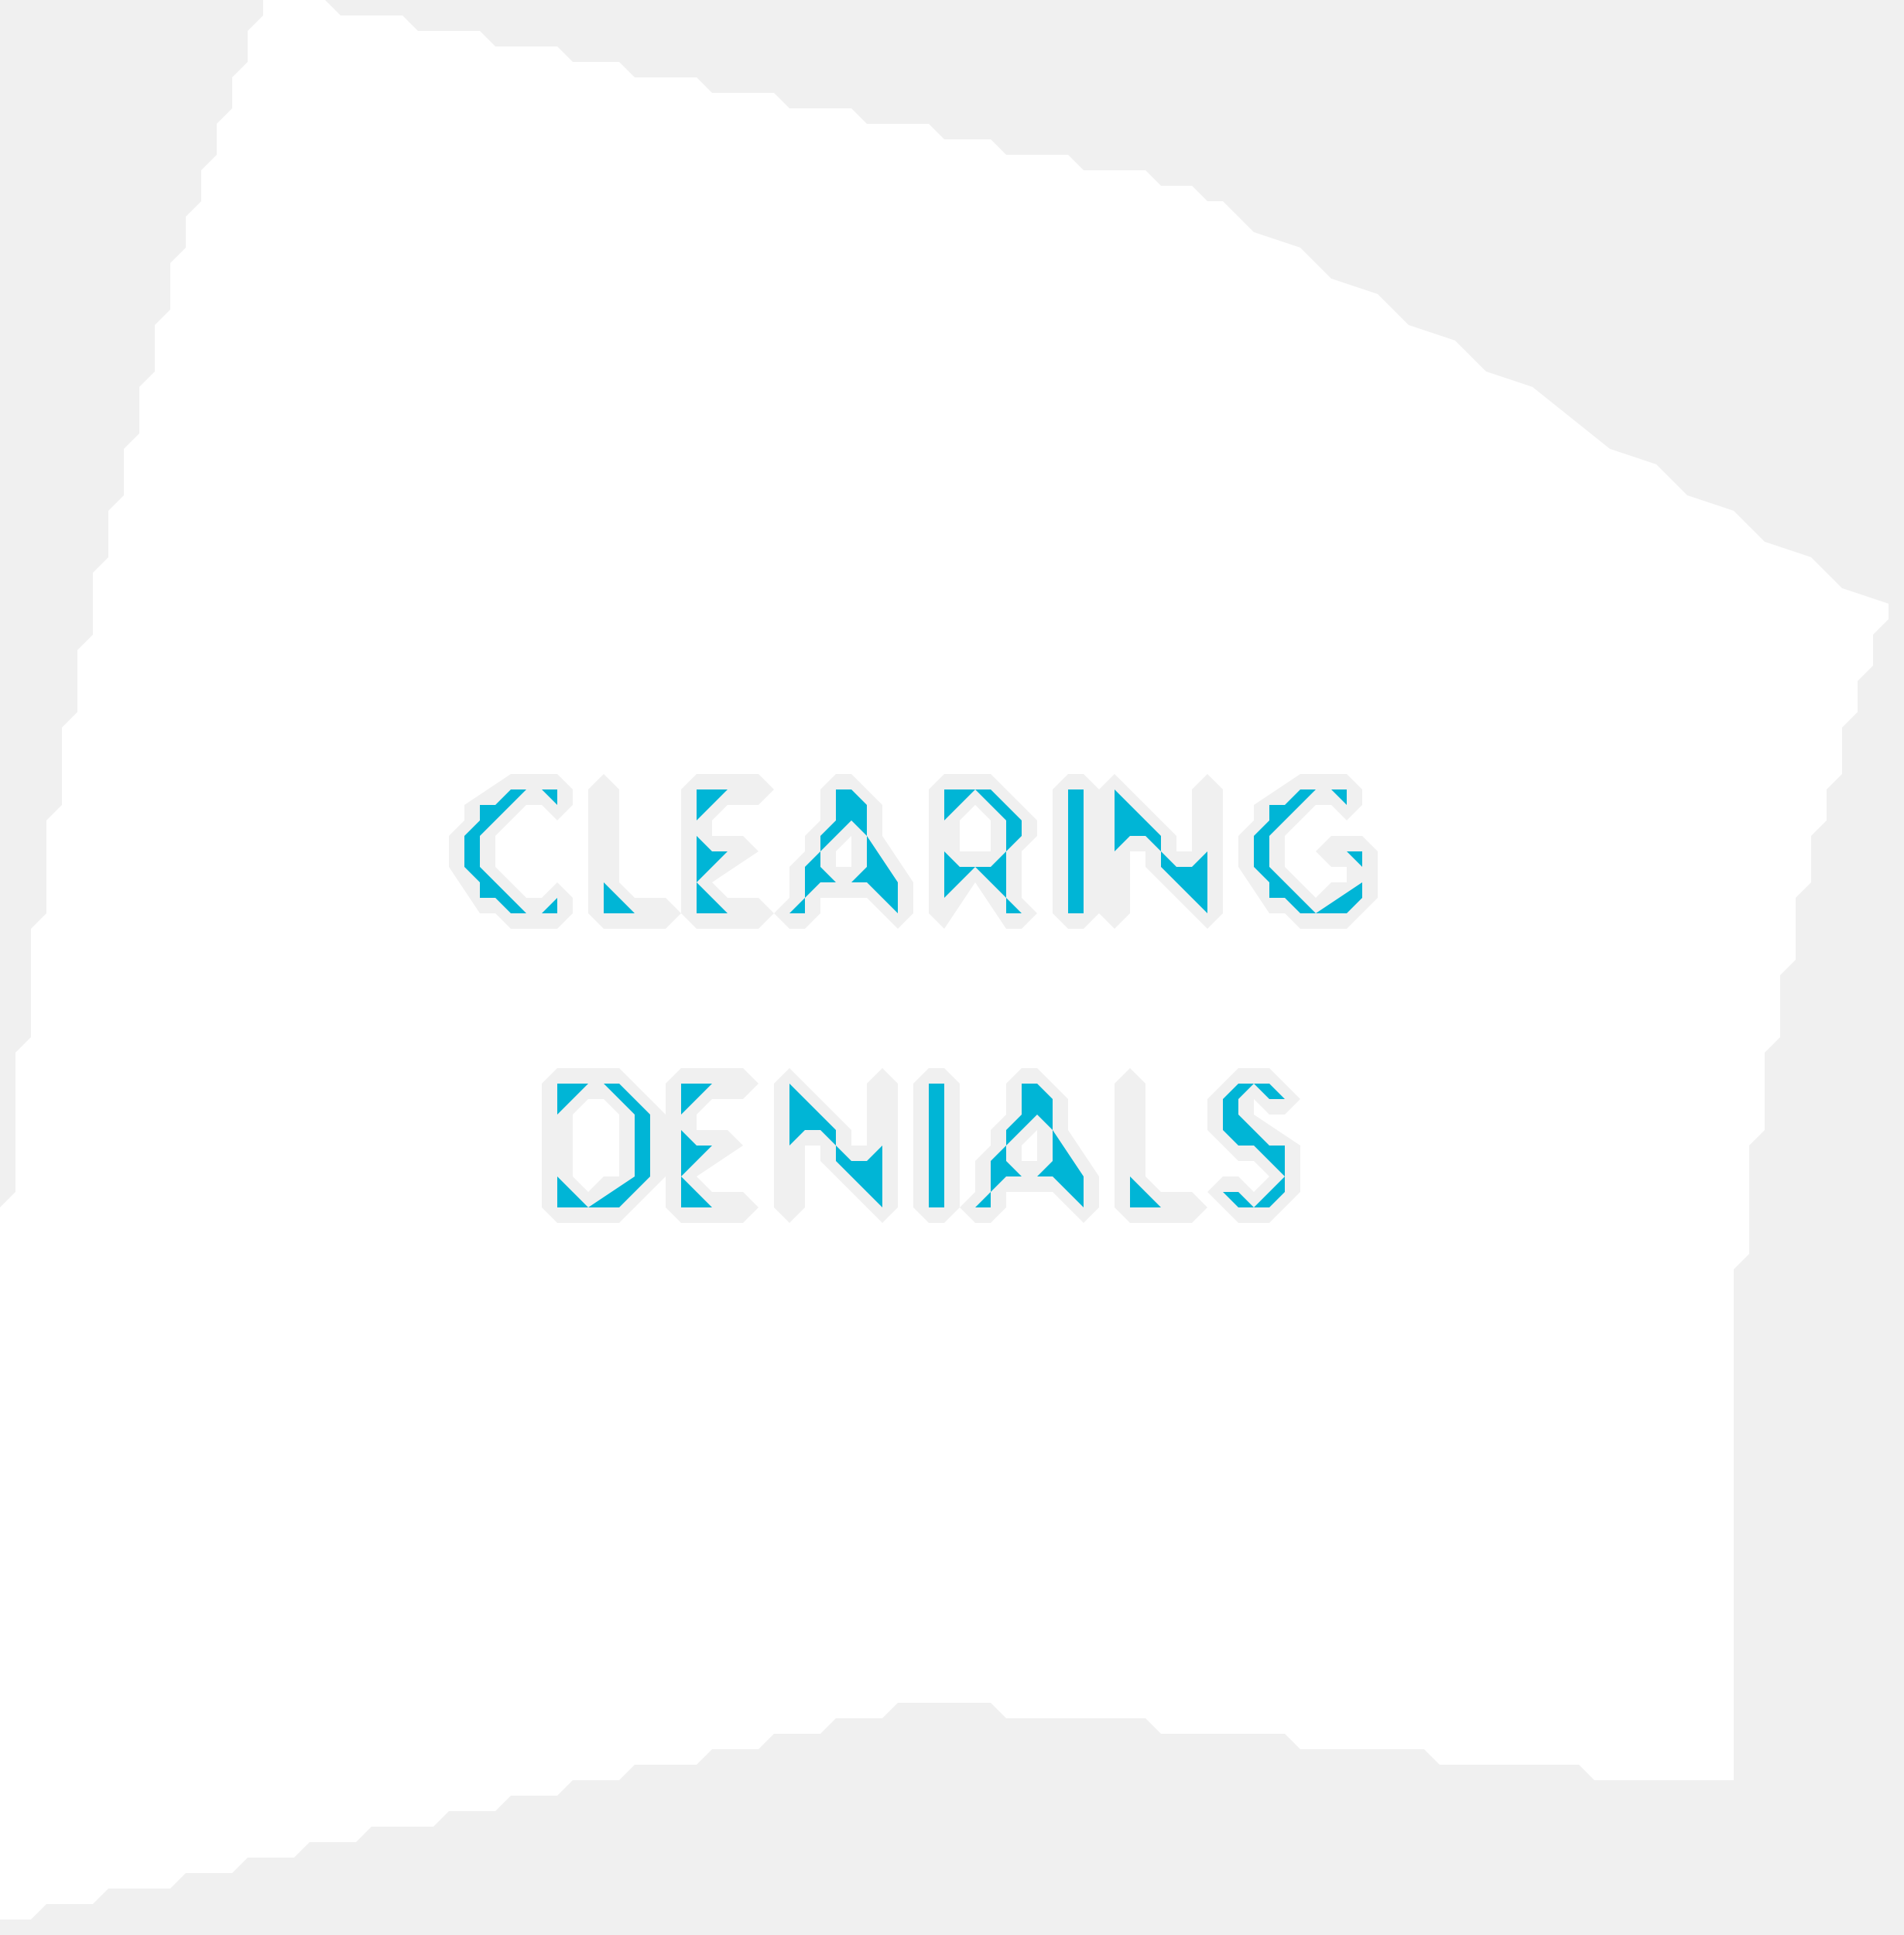
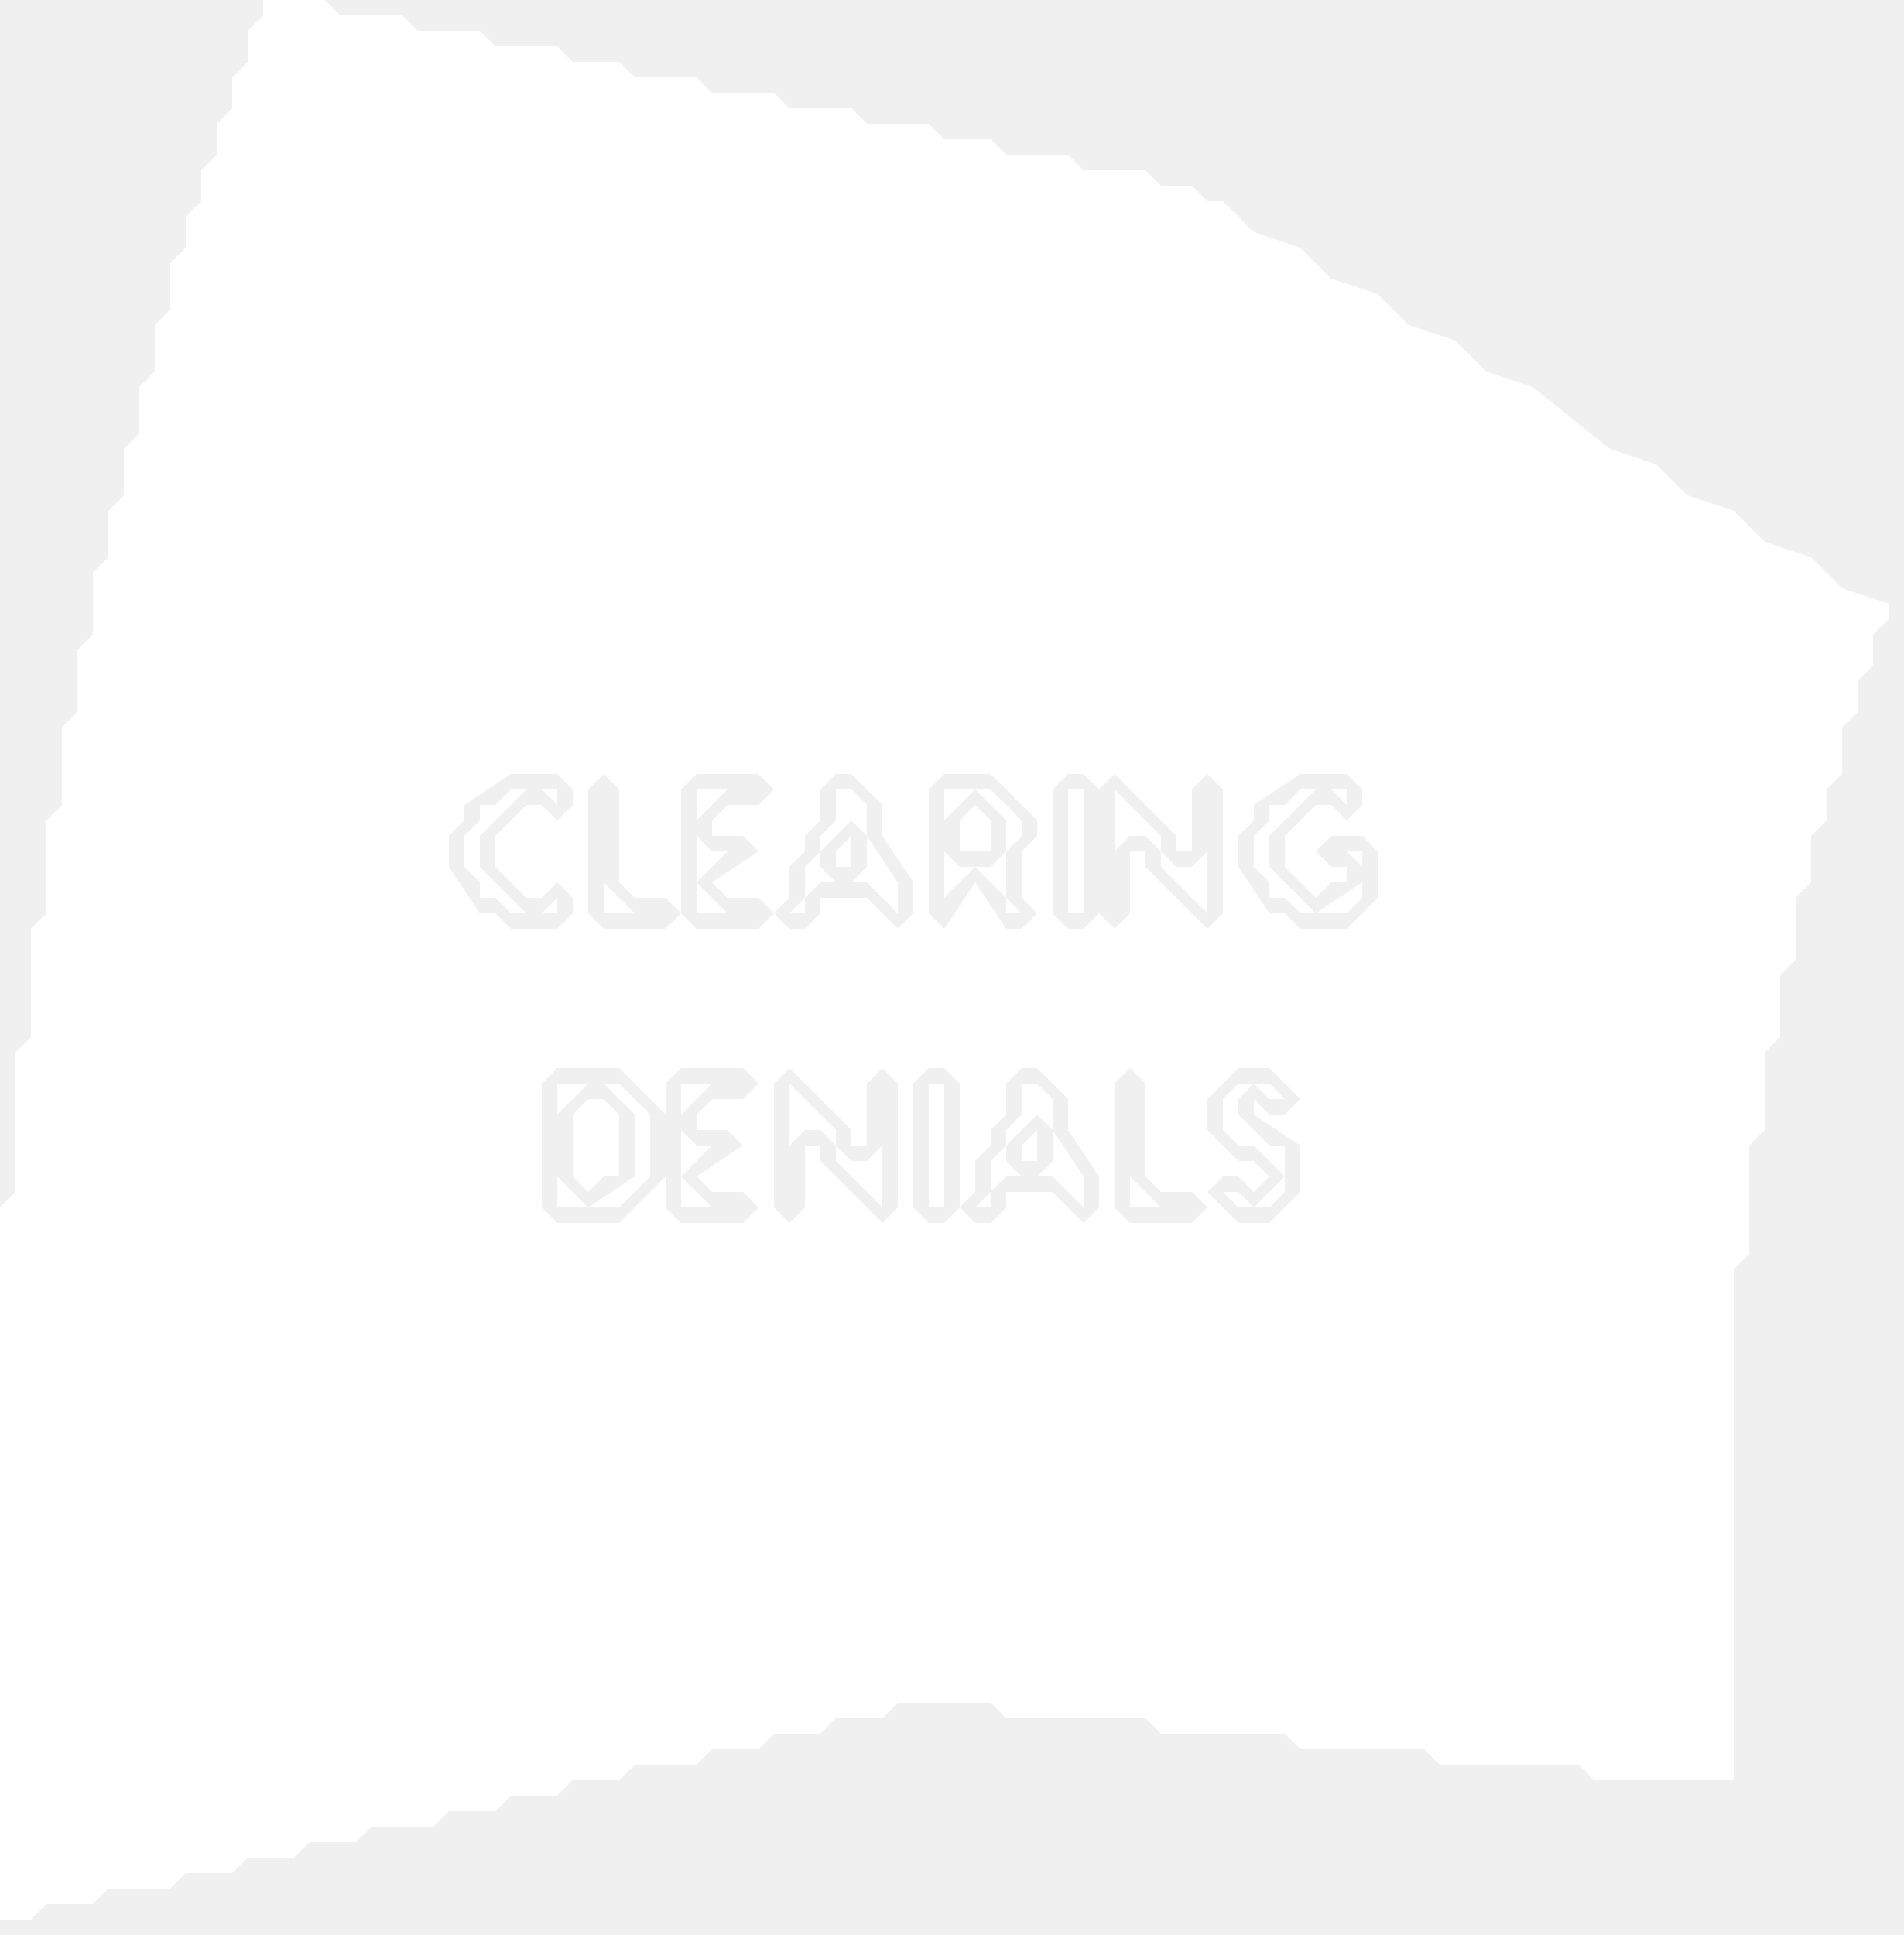
<svg xmlns="http://www.w3.org/2000/svg" viewBox="0 199 123 125" width="123" height="125" shape-rendering="geometricPrecision">
  <g id="clearing_denials">
    <path d="M 67.00 272.00 L 66.00 273.00 L 66.00 274.00 L 67.00 274.00 Z M 39.00 270.00 L 38.00 270.00 L 37.00 271.00 L 37.00 275.00 L 38.00 276.00 L 39.00 275.00 L 40.00 275.00 L 40.00 271.00 Z M 80.00 268.00 L 82.00 268.00 L 84.00 270.00 L 83.00 271.00 L 82.00 271.00 L 81.00 270.00 L 81.00 271.00 L 84.00 273.00 L 84.00 276.00 L 82.00 278.00 L 80.00 278.00 L 78.00 276.00 L 79.00 275.00 L 80.00 275.00 L 81.00 276.00 L 82.00 275.00 L 81.00 274.00 L 80.00 274.00 L 78.00 272.00 L 78.00 270.00 Z M 73.00 268.00 L 74.00 269.00 L 74.00 275.00 L 75.00 276.00 L 77.00 276.00 L 78.00 277.00 L 77.00 278.00 L 73.00 278.00 L 72.00 277.00 L 72.00 269.00 Z M 66.00 268.00 L 67.00 268.00 L 69.00 270.00 L 69.00 272.00 L 71.00 275.00 L 71.00 277.00 L 70.00 278.00 L 68.00 276.00 L 65.00 276.00 L 65.00 277.00 L 64.00 278.00 L 63.00 278.00 L 62.00 277.00 L 63.00 276.00 L 63.00 274.00 L 64.00 273.00 L 64.00 272.00 L 65.00 271.00 L 65.00 269.00 Z M 60.00 268.00 L 61.00 268.00 L 62.00 269.00 L 62.00 277.00 L 61.00 278.00 L 60.00 278.00 L 59.00 277.00 L 59.00 269.00 Z M 51.00 268.00 L 55.00 272.00 L 55.00 273.00 L 56.00 273.00 L 56.00 269.00 L 57.00 268.00 L 58.00 269.00 L 58.00 277.00 L 57.00 278.00 L 53.00 274.00 L 53.00 273.00 L 52.00 273.00 L 52.00 277.00 L 51.00 278.00 L 50.00 277.00 L 50.00 269.00 Z M 44.00 268.00 L 48.00 268.00 L 49.00 269.00 L 48.00 270.00 L 46.00 270.00 L 45.00 271.00 L 45.00 272.00 L 47.00 272.00 L 48.00 273.00 L 45.00 275.00 L 46.00 276.00 L 48.00 276.00 L 49.00 277.00 L 48.00 278.00 L 44.00 278.00 L 43.00 277.00 L 43.00 269.00 Z M 36.00 268.00 L 40.00 268.00 L 43.00 271.00 L 43.00 275.00 L 40.00 278.00 L 36.00 278.00 L 35.00 277.00 L 35.00 269.00 Z M 55.00 253.00 L 54.00 254.00 L 54.00 255.00 L 55.00 255.00 Z M 63.00 251.00 L 62.00 252.00 L 62.00 254.00 L 64.00 254.00 L 64.00 252.00 Z M 84.00 249.00 L 87.00 249.00 L 88.00 250.00 L 88.00 251.00 L 87.00 252.00 L 86.00 251.00 L 85.00 251.00 L 83.00 253.00 L 83.00 255.00 L 85.00 257.00 L 86.00 256.00 L 87.00 256.00 L 87.00 255.00 L 86.00 255.00 L 85.00 254.00 L 86.00 253.00 L 88.00 253.00 L 89.00 254.00 L 89.00 257.00 L 87.00 259.00 L 84.00 259.00 L 83.00 258.00 L 82.00 258.00 L 80.00 255.00 L 80.00 253.00 L 81.00 252.00 L 81.00 251.00 Z M 72.00 249.00 L 76.00 253.00 L 76.00 254.00 L 77.00 254.00 L 77.00 250.00 L 78.00 249.00 L 79.00 250.00 L 79.00 258.00 L 78.00 259.00 L 74.00 255.00 L 74.00 254.00 L 73.00 254.00 L 73.00 258.00 L 72.00 259.00 L 71.00 258.00 L 71.00 250.00 Z M 69.00 249.00 L 70.00 249.00 L 71.00 250.00 L 71.00 258.00 L 70.00 259.00 L 69.00 259.00 L 68.00 258.00 L 68.00 250.00 Z M 61.00 249.00 L 64.00 249.00 L 67.00 252.00 L 67.00 253.00 L 66.00 254.00 L 66.00 257.00 L 67.00 258.00 L 66.00 259.00 L 65.00 259.00 L 63.00 256.00 L 61.00 259.00 L 60.00 258.00 L 60.00 250.00 Z M 54.00 249.00 L 55.00 249.00 L 57.00 251.00 L 57.00 253.00 L 59.00 256.00 L 59.00 258.00 L 58.00 259.00 L 56.00 257.00 L 53.00 257.00 L 53.00 258.00 L 52.00 259.00 L 51.00 259.00 L 50.00 258.00 L 51.00 257.00 L 51.00 255.00 L 52.00 254.00 L 52.00 253.00 L 53.00 252.00 L 53.00 250.00 Z M 45.00 249.00 L 49.00 249.00 L 50.00 250.00 L 49.00 251.00 L 47.00 251.00 L 46.00 252.00 L 46.00 253.00 L 48.00 253.00 L 49.00 254.00 L 46.00 256.00 L 47.00 257.00 L 49.00 257.00 L 50.00 258.00 L 49.00 259.00 L 45.00 259.00 L 44.00 258.00 L 44.00 250.00 Z M 39.00 249.00 L 40.00 250.00 L 40.00 256.00 L 41.00 257.00 L 43.00 257.00 L 44.00 258.00 L 43.00 259.00 L 39.00 259.00 L 38.00 258.00 L 38.00 250.00 Z M 33.00 249.00 L 36.00 249.00 L 37.00 250.00 L 37.00 251.00 L 36.00 252.00 L 35.00 251.00 L 34.00 251.00 L 32.00 253.00 L 32.00 255.00 L 34.00 257.00 L 35.00 257.00 L 36.00 256.00 L 37.00 257.00 L 37.00 258.00 L 36.00 259.00 L 33.00 259.00 L 32.00 258.00 L 31.00 258.00 L 29.00 255.00 L 29.00 253.00 L 30.00 252.00 L 30.00 251.00 Z M 17.00 199.00 L 17.00 200.00 L 16.00 201.00 L 16.00 203.00 L 15.00 204.00 L 15.00 206.00 L 14.00 207.00 L 14.00 209.00 L 13.00 210.00 L 13.00 212.00 L 12.00 213.00 L 12.00 215.00 L 11.00 216.00 L 11.00 219.00 L 10.00 220.00 L 10.00 223.00 L 9.00 224.00 L 9.00 227.00 L 8.00 228.00 L 8.00 231.00 L 7.00 232.00 L 7.00 235.00 L 6.00 236.00 L 6.00 240.00 L 5.00 241.00 L 5.00 245.00 L 4.00 246.00 L 4.00 251.00 L 3.00 252.00 L 3.00 258.00 L 2.00 259.00 L 2.00 266.00 L 1.00 267.00 L 1.00 276.00 L 0.00 277.00 L 0.00 323.00 L 2.00 323.00 L 3.00 322.00 L 6.00 322.00 L 7.00 321.00 L 11.00 321.00 L 12.00 320.00 L 15.00 320.00 L 16.00 319.00 L 19.00 319.00 L 20.00 318.00 L 23.00 318.00 L 24.00 317.00 L 28.00 317.00 L 29.00 316.00 L 32.00 316.00 L 33.00 315.00 L 36.00 315.00 L 37.00 314.00 L 40.00 314.00 L 41.00 313.00 L 45.00 313.00 L 46.00 312.00 L 49.00 312.00 L 50.00 311.00 L 53.00 311.00 L 54.00 310.00 L 57.00 310.00 L 58.00 309.00 L 64.00 309.00 L 65.00 310.00 L 74.00 310.00 L 75.00 311.00 L 83.00 311.00 L 84.00 312.00 L 92.00 312.00 L 93.00 313.00 L 102.00 313.00 L 103.00 314.00 L 112.00 314.00 L 112.00 281.00 L 113.00 280.00 L 113.00 273.00 L 114.00 272.00 L 114.00 267.00 L 115.00 266.00 L 115.00 262.00 L 116.00 261.00 L 116.00 257.00 L 117.00 256.00 L 117.00 253.00 L 118.00 252.00 L 118.00 250.00 L 119.00 249.00 L 119.00 246.00 L 120.00 245.00 L 120.00 243.00 L 121.00 242.00 L 121.00 240.00 L 122.00 239.00 L 122.00 238.00 L 119.00 237.00 L 117.00 235.00 L 114.00 234.00 L 112.00 232.00 L 109.00 231.00 L 107.00 229.00 L 104.00 228.00 L 99.00 224.00 L 96.00 223.00 L 94.00 221.00 L 91.00 220.00 L 89.00 218.00 L 86.00 217.00 L 84.00 215.00 L 81.00 214.00 L 79.00 212.00 L 78.00 212.00 L 77.00 211.00 L 75.00 211.00 L 74.00 210.00 L 70.00 210.00 L 69.00 209.00 L 65.00 209.00 L 64.00 208.00 L 61.00 208.00 L 60.00 207.00 L 56.00 207.00 L 55.00 206.00 L 51.00 206.00 L 50.00 205.00 L 46.00 205.00 L 45.00 204.00 L 41.00 204.00 L 40.00 203.00 L 37.00 203.00 L 36.00 202.00 L 32.00 202.00 L 31.00 201.00 L 27.00 201.00 L 26.00 200.00 L 22.00 200.00 L 21.00 199.00 Z" fill="#ffffff" fill-rule="evenodd" />
-     <path d="M 67.00 271.00 L 68.00 272.00 L 68.00 274.00 L 67.00 275.00 L 66.00 275.00 L 65.00 274.00 L 65.00 273.00 Z M 39.00 269.00 L 41.00 271.00 L 41.00 275.00 L 38.00 277.00 L 36.00 275.00 L 36.00 271.00 L 38.00 269.00 Z M 80.00 269.00 L 79.00 270.00 L 79.00 272.00 L 80.00 273.00 L 81.00 273.00 L 83.00 275.00 L 81.00 277.00 L 80.00 276.00 L 79.00 276.00 L 80.00 277.00 L 82.00 277.00 L 83.00 276.00 L 83.00 273.00 L 82.00 273.00 L 80.00 271.00 L 80.00 270.00 L 81.00 269.00 L 82.00 270.00 L 83.00 270.00 L 82.00 269.00 Z M 73.00 269.00 L 73.00 277.00 L 77.00 277.00 L 75.00 277.00 L 73.00 275.00 Z M 66.00 269.00 L 66.00 271.00 L 65.00 272.00 L 65.00 273.00 L 64.00 274.00 L 64.00 276.00 L 63.00 277.00 L 64.00 277.00 L 64.00 276.00 L 65.00 275.00 L 68.00 275.00 L 70.00 277.00 L 70.00 275.00 L 68.00 272.00 L 68.00 270.00 L 67.00 269.00 Z M 60.00 269.00 L 60.00 277.00 L 61.00 277.00 L 61.00 269.00 Z M 51.00 269.00 L 51.00 277.00 L 51.00 273.00 L 52.00 272.00 L 53.00 272.00 L 54.00 273.00 L 54.00 274.00 L 57.00 277.00 L 57.00 269.00 L 57.00 273.00 L 56.00 274.00 L 55.00 274.00 L 54.00 273.00 L 54.00 272.00 Z M 44.00 269.00 L 44.00 277.00 L 48.00 277.00 L 46.00 277.00 L 44.00 275.00 L 46.00 273.00 L 47.00 273.00 L 45.00 273.00 L 44.00 272.00 L 44.00 271.00 L 46.00 269.00 L 48.00 269.00 Z M 36.00 269.00 L 36.00 277.00 L 40.00 277.00 L 42.00 275.00 L 42.00 271.00 L 40.00 269.00 Z M 55.00 252.00 L 56.00 253.00 L 56.00 255.00 L 55.00 256.00 L 54.00 256.00 L 53.00 255.00 L 53.00 254.00 Z M 63.00 250.00 L 65.00 252.00 L 65.00 254.00 L 64.00 255.00 L 62.00 255.00 L 61.00 254.00 L 61.00 252.00 Z M 82.00 251.00 L 82.00 252.00 L 81.00 253.00 L 81.00 255.00 L 82.00 256.00 L 82.00 257.00 L 83.00 257.00 L 84.00 258.00 L 87.00 258.00 L 88.00 257.00 L 88.00 254.00 L 86.00 254.00 L 87.00 254.00 L 88.00 255.00 L 88.00 256.00 L 85.00 258.00 L 82.00 255.00 L 82.00 253.00 L 85.00 250.00 L 86.00 250.00 L 87.00 251.00 L 87.00 250.00 L 84.00 250.00 L 83.00 251.00 Z M 72.00 250.00 L 72.00 258.00 L 72.00 254.00 L 73.00 253.00 L 74.00 253.00 L 75.00 254.00 L 75.00 255.00 L 78.00 258.00 L 78.00 250.00 L 78.00 254.00 L 77.00 255.00 L 76.00 255.00 L 75.00 254.00 L 75.00 253.00 Z M 69.00 250.00 L 69.00 258.00 L 70.00 258.00 L 70.00 250.00 Z M 61.00 250.00 L 61.00 258.00 L 61.00 257.00 L 63.00 255.00 L 65.00 257.00 L 65.00 258.00 L 66.00 258.00 L 65.00 257.00 L 65.00 254.00 L 66.00 253.00 L 66.00 252.00 L 64.00 250.00 Z M 54.00 250.00 L 54.00 252.00 L 53.00 253.00 L 53.00 254.00 L 52.00 255.00 L 52.00 257.00 L 51.00 258.00 L 52.00 258.00 L 52.00 257.00 L 53.00 256.00 L 56.00 256.00 L 58.00 258.00 L 58.00 256.00 L 56.00 253.00 L 56.00 251.00 L 55.00 250.00 Z M 45.00 250.00 L 45.00 258.00 L 49.00 258.00 L 47.00 258.00 L 45.00 256.00 L 47.00 254.00 L 48.00 254.00 L 46.00 254.00 L 45.00 253.00 L 45.00 252.00 L 47.00 250.00 L 49.00 250.00 Z M 39.00 250.00 L 39.00 258.00 L 43.00 258.00 L 41.00 258.00 L 39.00 256.00 Z M 31.00 251.00 L 31.00 252.00 L 30.00 253.00 L 30.00 255.00 L 31.00 256.00 L 31.00 257.00 L 32.00 257.00 L 33.00 258.00 L 36.00 258.00 L 36.00 257.00 L 35.00 258.00 L 34.00 258.00 L 31.00 255.00 L 31.00 253.00 L 34.00 250.00 L 35.00 250.00 L 36.00 251.00 L 36.00 250.00 L 33.00 250.00 L 32.00 251.00 Z" fill="#00b5d6" fill-rule="evenodd" />
+     <path d="M 67.00 271.00 L 68.00 272.00 L 68.00 274.00 L 67.00 275.00 L 66.00 275.00 L 65.00 274.00 L 65.00 273.00 Z M 39.00 269.00 L 41.00 271.00 L 41.00 275.00 L 38.00 277.00 L 36.00 275.00 L 36.00 271.00 L 38.00 269.00 Z M 80.00 269.00 L 79.00 270.00 L 79.00 272.00 L 80.00 273.00 L 81.00 273.00 L 83.00 275.00 L 81.00 277.00 L 80.00 276.00 L 79.00 276.00 L 80.00 277.00 L 82.00 277.00 L 83.00 276.00 L 83.00 273.00 L 82.00 273.00 L 80.00 271.00 L 80.00 270.00 L 81.00 269.00 L 82.00 270.00 L 83.00 270.00 L 82.00 269.00 Z M 73.00 269.00 L 73.00 277.00 L 77.00 277.00 L 75.00 277.00 L 73.00 275.00 Z M 66.00 269.00 L 66.00 271.00 L 65.00 272.00 L 65.00 273.00 L 64.00 274.00 L 64.00 276.00 L 63.00 277.00 L 64.00 277.00 L 64.00 276.00 L 65.00 275.00 L 68.00 275.00 L 70.00 277.00 L 70.00 275.00 L 68.00 272.00 L 68.00 270.00 L 67.00 269.00 Z M 60.00 269.00 L 60.00 277.00 L 61.00 277.00 L 61.00 269.00 Z M 51.00 269.00 L 51.00 277.00 L 51.00 273.00 L 52.00 272.00 L 53.00 272.00 L 54.00 273.00 L 54.00 274.00 L 57.00 277.00 L 57.00 269.00 L 57.00 273.00 L 56.00 274.00 L 55.00 274.00 L 54.00 273.00 L 54.00 272.00 Z M 44.00 269.00 L 44.00 277.00 L 48.00 277.00 L 46.00 277.00 L 44.00 275.00 L 46.00 273.00 L 47.00 273.00 L 45.00 273.00 L 44.00 272.00 L 44.00 271.00 L 46.00 269.00 L 48.00 269.00 Z M 36.00 269.00 L 36.00 277.00 L 40.00 277.00 L 42.00 275.00 L 42.00 271.00 L 40.00 269.00 Z M 55.00 252.00 L 56.00 253.00 L 56.00 255.00 L 55.00 256.00 L 54.00 256.00 L 53.00 255.00 L 53.00 254.00 Z M 63.00 250.00 L 65.00 252.00 L 65.00 254.00 L 64.00 255.00 L 62.00 255.00 L 61.00 254.00 L 61.00 252.00 Z M 82.00 251.00 L 82.00 252.00 L 81.00 253.00 L 81.00 255.00 L 82.00 256.00 L 82.00 257.00 L 83.00 257.00 L 84.00 258.00 L 87.00 258.00 L 88.00 257.00 L 88.00 254.00 L 86.00 254.00 L 87.00 254.00 L 88.00 255.00 L 88.00 256.00 L 85.00 258.00 L 82.00 255.00 L 82.00 253.00 L 85.00 250.00 L 86.00 250.00 L 87.00 251.00 L 87.00 250.00 L 84.00 250.00 L 83.00 251.00 Z M 72.00 250.00 L 72.00 258.00 L 72.00 254.00 L 73.00 253.00 L 74.00 253.00 L 75.00 254.00 L 75.00 255.00 L 78.00 258.00 L 78.00 250.00 L 78.00 254.00 L 77.00 255.00 L 76.00 255.00 L 75.00 254.00 L 75.00 253.00 Z M 69.00 250.00 L 69.00 258.00 L 70.00 258.00 L 70.00 250.00 Z M 61.00 250.00 L 61.00 258.00 L 61.00 257.00 L 63.00 255.00 L 65.00 257.00 L 65.00 258.00 L 66.00 258.00 L 65.00 257.00 L 65.00 254.00 L 66.00 253.00 L 66.00 252.00 L 64.00 250.00 Z M 54.00 250.00 L 54.00 252.00 L 53.00 253.00 L 53.00 254.00 L 52.00 255.00 L 52.00 257.00 L 51.00 258.00 L 52.00 258.00 L 52.00 257.00 L 53.00 256.00 L 56.00 256.00 L 58.00 258.00 L 58.00 256.00 L 56.00 253.00 L 56.00 251.00 L 55.00 250.00 Z M 45.00 250.00 L 45.00 258.00 L 49.00 258.00 L 47.00 258.00 L 45.00 256.00 L 47.00 254.00 L 48.00 254.00 L 46.00 254.00 L 45.00 253.00 L 45.00 252.00 L 47.00 250.00 L 49.00 250.00 Z M 39.00 250.00 L 39.00 258.00 L 43.00 258.00 L 41.00 258.00 L 39.00 256.00 Z M 31.00 251.00 L 31.00 252.00 L 30.00 253.00 L 30.00 255.00 L 31.00 256.00 L 31.00 257.00 L 32.00 257.00 L 33.00 258.00 L 36.00 258.00 L 36.00 257.00 L 35.00 258.00 L 34.00 258.00 L 31.00 255.00 L 31.00 253.00 L 34.00 250.00 L 35.00 250.00 L 36.00 251.00 L 36.00 250.00 L 33.00 250.00 L 32.00 251.00 Z" fill="#ffffff" fill-rule="evenodd" />
  </g>
</svg>
